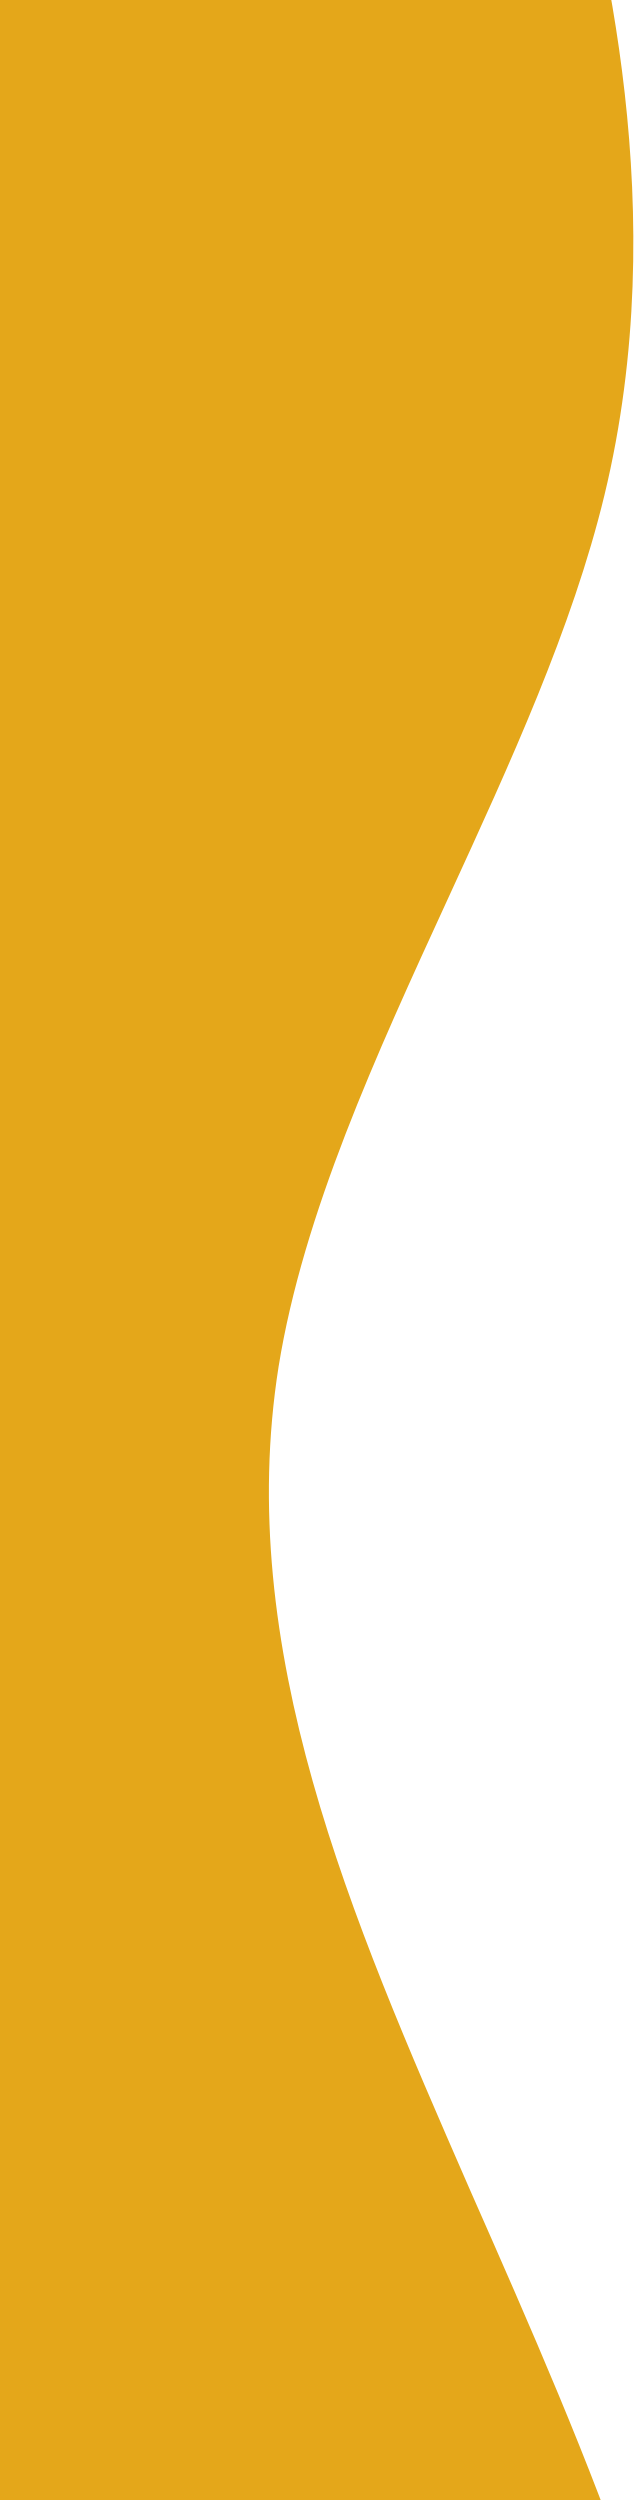
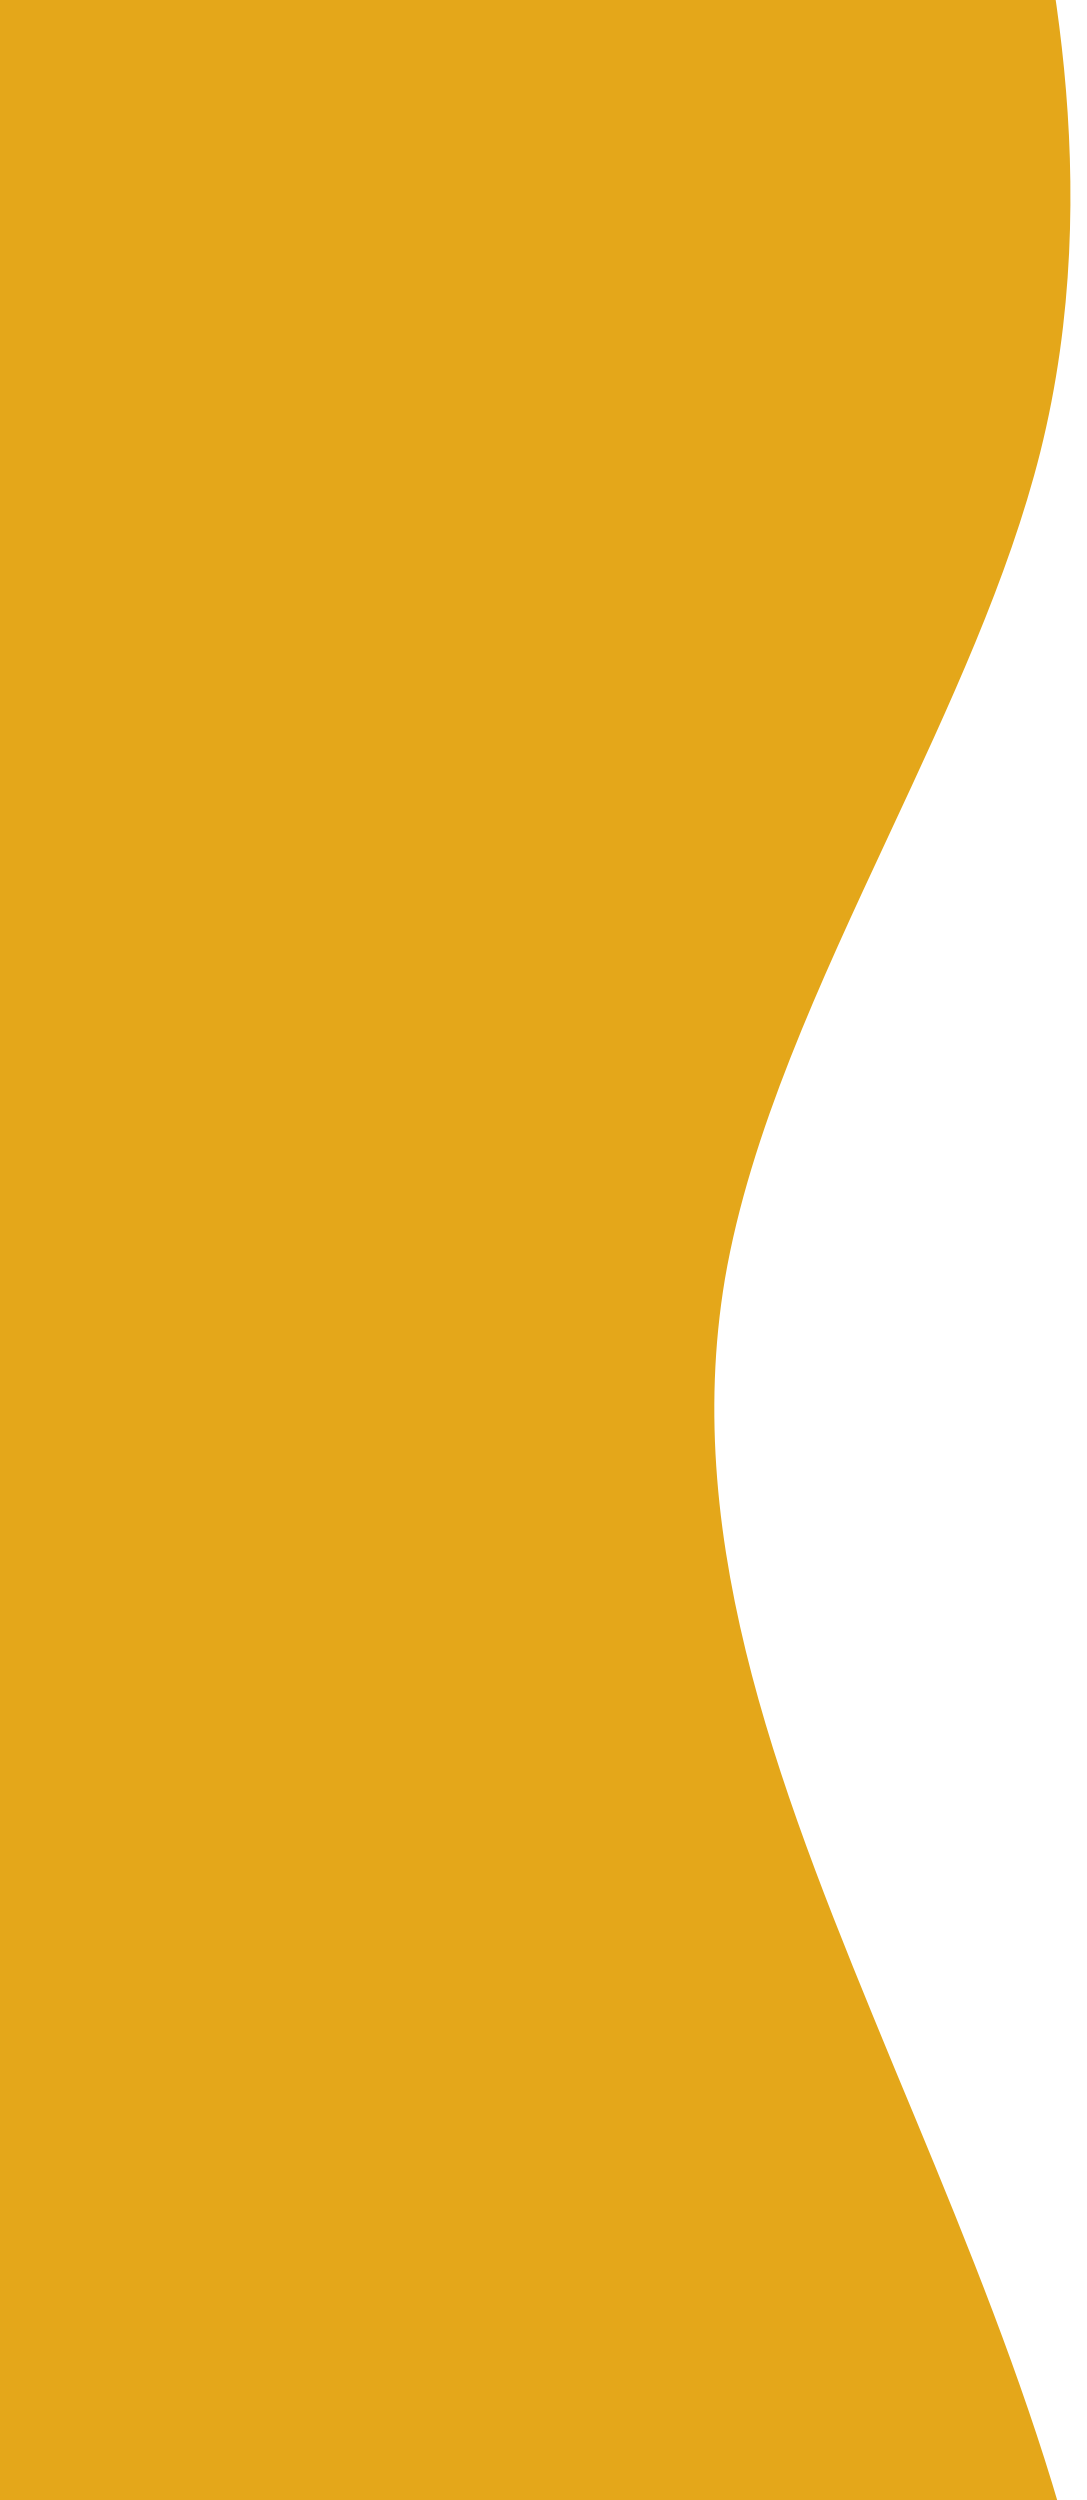
- <svg xmlns="http://www.w3.org/2000/svg" width="120" height="471" viewBox="0 0 120 471" fill="none">
-   <path fill-rule="evenodd" clip-rule="evenodd" d="M99.824 -64.052L106.546 -38.212L106.718 -37.549C113.498 -11.496 126.832 39.746 113.865 93.335C107.825 118.296 96.127 143.762 84.43 169.228C70.799 198.901 57.169 228.575 52.489 257.45C44.086 310.687 66.132 361.209 88.177 411.73L88.671 412.861C111.109 463.739 133.548 514.617 135.922 567.285C138.527 619.933 121.066 674.37 112.336 701.589L103.606 728.807L63.707 732.367L63.707 732.365L-153.737 751.764L-153.738 751.761L-192.317 755.203L-207.665 730.133C-223.013 705.062 -253.709 654.92 -260.829 602.676C-268.219 550.455 -252.032 496.131 -235.846 441.808L-235.492 440.601C-219.692 386.703 -203.892 332.806 -223.87 282.1C-234.848 254.622 -256.342 228.082 -277.836 201.542C-296.282 178.765 -314.729 155.989 -326.528 132.619C-351.858 82.447 -346.284 29.518 -343.449 2.607L-343.377 1.922L-340.568 -24.768L-215.638 -35.913L-215.638 -35.911L-5.068 -54.696L-5.068 -54.694L99.824 -64.052Z" fill="#E4A71A" />
+ <svg xmlns="http://www.w3.org/2000/svg" width="170" height="391" viewBox="0 0 170 391" fill="none">
+   <path fill-rule="evenodd" clip-rule="evenodd" d="M153.353 -54.101L158.316 -33.547L158.443 -33.02C163.449 -12.296 173.294 28.464 162.689 70.753C157.749 90.451 148.41 110.478 139.071 130.505C128.19 153.841 117.308 177.176 113.385 199.992C106.329 242.06 122.947 282.358 139.565 322.656L139.937 323.558C156.857 364.144 173.777 404.729 175.096 446.481C176.594 488.22 162.491 531.125 155.439 552.578L148.388 574.031L117.364 576.35L117.364 576.349L-51.71 588.992L-51.71 588.99L-81.707 591.233L-93.378 571.181C-105.048 551.128 -128.389 511.023 -133.397 469.546C-138.616 428.086 -125.503 385.255 -112.39 342.424L-112.104 341.472C-99.296 298.974 -86.487 256.475 -101.498 216.057C-109.75 194.152 -126.179 172.858 -142.608 151.565C-156.707 133.29 -170.807 115.016 -179.738 96.355C-198.911 56.293 -194.054 14.434 -191.584 -6.849L-191.521 -7.39L-189.074 -28.499L-91.935 -35.762L-91.934 -35.761L71.794 -48.004L71.794 -48.002L153.353 -54.101Z" fill="#E4A71A" />
</svg>
